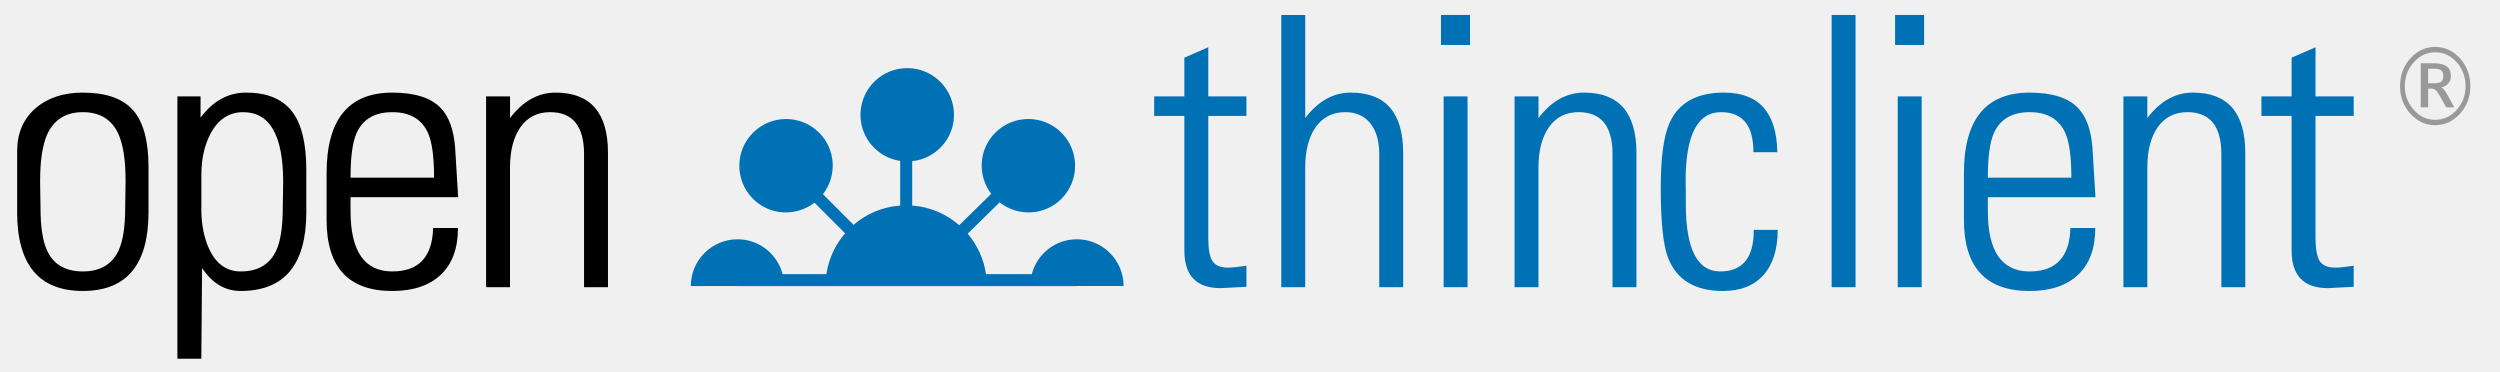
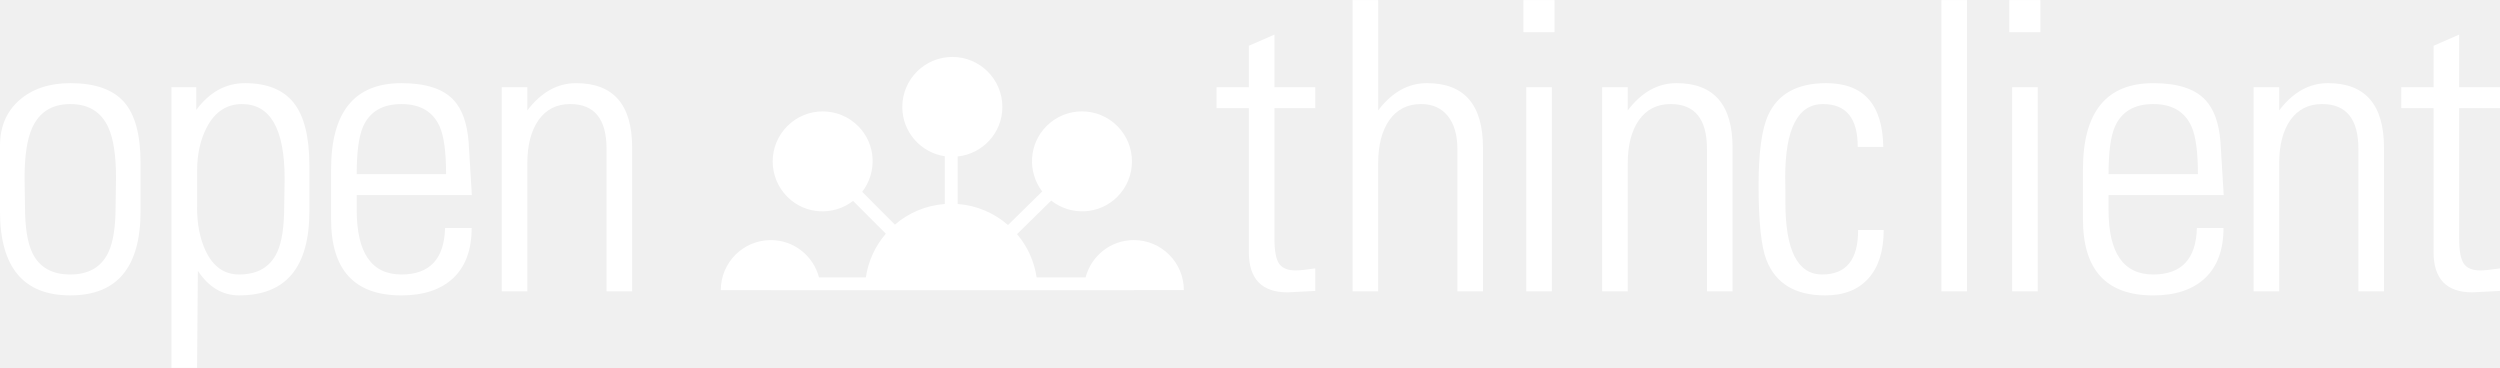
- <svg xmlns="http://www.w3.org/2000/svg" viewBox="0 0 333 49.5" height="0.55in" width="3.7in" version="1.1" id="svg2">
+ <svg xmlns="http://www.w3.org/2000/svg" viewBox="0 0 311.228 45.793" height="0.509in" width="3.458in" version="1.1" id="svg2">
  <defs id="defs6">
    <clipPath id="clipPath16" clipPathUnits="userSpaceOnUse">
      <path id="path18" d="m 0,70.833 113.5,0 L 113.5,0 0,0 0,70.833 Z" />
    </clipPath>
    <clipPath id="clipPath38" clipPathUnits="userSpaceOnUse">
      <path id="path40" d="m 0,70.833 113.5,0 L 113.5,0 0,0 0,70.833 Z" />
    </clipPath>
  </defs>
-   <g id="g10" transform="matrix(1.25,0,0,-1.25,-17.80253,53.7161)">
-     <g transform="matrix(2.354532,0,0,2.354532,12.63334,-67.35076)" id="g12">
-       <g clip-path="url(#clipPath16)" id="g14">
-         <g id="text20" style="fill:#000000;fill-opacity:1;fill-rule:nonzero;stroke:none" transform="matrix(1,0,0,-1,0.6948,33.8584)">
-           <path id="path4276" style="" d="m 0.765,-3.394 0,-2.766 q 0,-1.203 0.816,-1.924 0.825,-0.722 2.156,-0.722 1.564,0 2.268,0.79 0.705,0.79 0.705,2.586 l 0,2.036 q 0,3.565 -2.973,3.565 -2.973,0 -2.973,-3.565 z M 3.737,-7.921 q -1.16,0 -1.615,1.014 -0.318,0.713 -0.318,2.105 0,0.163 0.009,0.644 0.009,0.473 0.009,0.567 0,1.315 0.309,1.959 0.438,0.919 1.607,0.919 1.16,0 1.607,-0.928 0.309,-0.644 0.309,-1.95 0,-0.103 0.009,-0.584 0.009,-0.481 0.009,-0.636 0,-1.392 -0.318,-2.105 -0.447,-1.005 -1.615,-1.005 z" />
-           <path id="path4278" style="" d="m 9.099,-3.565 q 0,1.074 0.361,1.847 0.473,1.005 1.418,1.005 1.168,0 1.607,-0.936 0.301,-0.636 0.301,-1.967 0,-0.095 0.009,-0.533 0.009,-0.447 0.009,-0.61 0,-3.162 -1.804,-3.162 -0.971,0 -1.486,0.979 -0.412,0.782 -0.412,1.856 l 0,1.521 z m -0.034,-4.107 q 0.842,-1.134 2.062,-1.134 1.4,0 2.062,0.833 0.662,0.833 0.662,2.663 l 0,1.916 q 0,3.565 -2.973,3.565 -1.057,0 -1.744,-1.04 l -0.034,4.107 -1.083,0 0,-11.873 1.048,0 0,0.962 z" />
-           <path id="path4280" style="" d="m 15.853,-4.072 0,0.627 q 0,2.732 1.89,2.732 1.796,0 1.847,-1.967 l 1.125,0 q 0,1.383 -0.782,2.122 -0.782,0.73 -2.191,0.73 -2.973,0 -2.973,-3.222 l 0,-2.105 q 0,-3.651 2.973,-3.651 1.546,0 2.208,0.713 0.541,0.576 0.636,1.77 0.043,0.747 0.137,2.251 l -4.871,0 z m 3.78,-0.885 q 0,-1.392 -0.266,-2.002 -0.421,-0.962 -1.624,-0.962 -1.203,0 -1.624,0.962 -0.266,0.61 -0.266,2.002 l 3.78,0 z" />
-           <path id="path4282" style="" d="m 23.071,0 -1.083,0 0,-8.634 1.083,0 0,0.979 q 0.876,-1.151 2.062,-1.151 2.371,0 2.371,2.732 l 0,6.074 -1.083,0 0,-6.023 q 0,-1.899 -1.538,-1.899 -0.859,0 -1.34,0.679 -0.473,0.679 -0.473,1.83 l 0,5.413 z" />
+   <g id="g10" transform="matrix(1.25,0,0,-1.25,-20.08706,51.72284)">
+     <g transform="matrix(2.354532,0,0,2.354532,12.63334,-67.35076)" id="g12" style="fill:#ffffff;fill-opacity:1">
+       <g clip-path="url(#clipPath16)" id="g14" style="fill:#ffffff;fill-opacity:1">
+         <g id="text20" style="fill:#ffffff;fill-opacity:1;fill-rule:nonzero;stroke:none" transform="matrix(1,0,0,-1,0.6948,33.8584)">
+           <path id="path4276" d="m 0.765,-3.394 0,-2.766 q 0,-1.203 0.816,-1.924 0.825,-0.722 2.156,-0.722 1.564,0 2.268,0.79 0.705,0.79 0.705,2.586 l 0,2.036 q 0,3.565 -2.973,3.565 -2.973,0 -2.973,-3.565 z M 3.737,-7.921 q -1.16,0 -1.615,1.014 -0.318,0.713 -0.318,2.105 0,0.163 0.009,0.644 0.009,0.473 0.009,0.567 0,1.315 0.309,1.959 0.438,0.919 1.607,0.919 1.16,0 1.607,-0.928 0.309,-0.644 0.309,-1.95 0,-0.103 0.009,-0.584 0.009,-0.481 0.009,-0.636 0,-1.392 -0.318,-2.105 -0.447,-1.005 -1.615,-1.005 z" style="fill:#ffffff;fill-opacity:1" />
+           <path id="path4278" d="m 9.099,-3.565 q 0,1.074 0.361,1.847 0.473,1.005 1.418,1.005 1.168,0 1.607,-0.936 0.301,-0.636 0.301,-1.967 0,-0.095 0.009,-0.533 0.009,-0.447 0.009,-0.61 0,-3.162 -1.804,-3.162 -0.971,0 -1.486,0.979 -0.412,0.782 -0.412,1.856 l 0,1.521 z m -0.034,-4.107 q 0.842,-1.134 2.062,-1.134 1.4,0 2.062,0.833 0.662,0.833 0.662,2.663 l 0,1.916 q 0,3.565 -2.973,3.565 -1.057,0 -1.744,-1.04 l -0.034,4.107 -1.083,0 0,-11.873 1.048,0 0,0.962 z" style="fill:#ffffff;fill-opacity:1" />
+           <path id="path4280" d="m 15.853,-4.072 0,0.627 q 0,2.732 1.89,2.732 1.796,0 1.847,-1.967 l 1.125,0 q 0,1.383 -0.782,2.122 -0.782,0.73 -2.191,0.73 -2.973,0 -2.973,-3.222 l 0,-2.105 q 0,-3.651 2.973,-3.651 1.546,0 2.208,0.713 0.541,0.576 0.636,1.77 0.043,0.747 0.137,2.251 l -4.871,0 z m 3.78,-0.885 q 0,-1.392 -0.266,-2.002 -0.421,-0.962 -1.624,-0.962 -1.203,0 -1.624,0.962 -0.266,0.61 -0.266,2.002 l 3.78,0 z" style="fill:#ffffff;fill-opacity:1" />
+           <path id="path4282" d="m 23.071,0 -1.083,0 0,-8.634 1.083,0 0,0.979 q 0.876,-1.151 2.062,-1.151 2.371,0 2.371,2.732 l 0,6.074 -1.083,0 0,-6.023 q 0,-1.899 -1.538,-1.899 -0.859,0 -1.34,0.679 -0.473,0.679 -0.473,1.83 l 0,5.413 z" style="fill:#ffffff;fill-opacity:1" />
        </g>
      </g>
    </g>
-     <g id="text24" style="fill:#0071b5;fill-opacity:1;fill-rule:nonzero;stroke:none" transform="scale(1,-1)">
-       <path id="path4255" style="" d="m 137.231,-30.616 0,-2.084 3.216,0 0,-4.127 2.549,-1.113 0,5.239 4.066,0 0,2.084 -4.066,0 0,13.027 q 0,1.78 0.465,2.468 0.465,0.668 1.639,0.668 0.607,0 1.962,-0.202 l 0,2.245 -2.751,0.142 q -3.864,0 -3.864,-4.005 l 0,-14.342 -3.216,0 z" />
-       <path id="path4257" style="" d="m 150.777,-12.37 0,-29.008 2.549,0 0,10.984 q 2.063,-2.711 4.855,-2.711 5.583,0 5.583,6.433 l 0,14.302 -2.549,0 0,-14.181 q 0,-2.084 -0.951,-3.277 -0.951,-1.194 -2.67,-1.194 -2.023,0 -3.156,1.598 -1.113,1.598 -1.113,4.309 l 0,12.744 -2.549,0 z" />
-       <path id="path4259" style="" d="m 168.075,-12.37 0,-20.33 2.549,0 0,20.33 -2.549,0 z m -0.283,-25.812 0,-3.196 3.095,0 0,3.196 -3.095,0 z" />
-       <path id="path4261" style="" d="m 178.183,-12.37 -2.549,0 0,-20.33 2.549,0 0,2.306 q 2.063,-2.711 4.855,-2.711 5.583,0 5.583,6.433 l 0,14.302 -2.549,0 0,-14.181 q 0,-4.471 -3.621,-4.471 -2.023,0 -3.156,1.598 -1.113,1.598 -1.113,4.309 l 0,12.744 z" />
-       <path id="path4263" style="" d="m 201.084,-26.753 q 0.02,-4.268 -3.459,-4.268 -3.763,0 -3.763,7.343 0,-0.344 0.02,1.315 0,0 0,1.133 0,7.181 3.661,7.181 3.601,0 3.581,-4.43 l 2.549,0 q 0,3.115 -1.517,4.814 -1.517,1.699 -4.309,1.699 -4.491,0 -5.866,-3.56 -0.769,-2.003 -0.769,-7.404 0,-4.895 0.951,-6.979 1.456,-3.196 5.785,-3.196 5.583,0 5.684,6.352 l -2.549,0 z" />
-       <path id="path4265" style="" d="m 209.421,-12.37 0,-29.008 2.549,0 0,29.008 -2.549,0 z" />
-       <path id="path4267" style="" d="m 216.464,-12.37 0,-20.33 2.549,0 0,20.33 -2.549,0 z m -0.283,-25.812 0,-3.196 3.095,0 0,3.196 -3.095,0 z" />
-       <path id="path4269" style="" d="m 226.066,-21.958 0,1.477 q 0,6.433 4.45,6.433 4.228,0 4.349,-4.632 l 2.65,0 q 0,3.257 -1.841,4.997 -1.841,1.719 -5.158,1.719 -6.999,0 -6.999,-7.586 l 0,-4.956 q 0,-8.597 6.999,-8.597 3.641,0 5.199,1.679 1.274,1.355 1.497,4.167 0.101,1.76 0.324,5.3 l -11.47,0 z m 8.901,-2.084 q 0,-3.277 -0.627,-4.713 -0.991,-2.266 -3.823,-2.266 -2.832,0 -3.823,2.266 -0.627,1.436 -0.627,4.713 l 8.901,0 z" />
-       <path id="path4271" style="" d="m 243.061,-12.37 -2.549,0 0,-20.33 2.549,0 0,2.306 q 2.063,-2.711 4.855,-2.711 5.583,0 5.583,6.433 l 0,14.302 -2.549,0 0,-14.181 q 0,-4.471 -3.621,-4.471 -2.023,0 -3.156,1.598 -1.113,1.598 -1.113,4.309 l 0,12.744 z" />
-       <path id="path4273" style="" d="m 255.22,-30.616 0,-2.084 3.216,0 0,-4.127 2.549,-1.113 0,5.239 4.066,0 0,2.084 -4.066,0 0,13.027 q 0,1.78 0.465,2.468 0.465,0.668 1.639,0.668 0.607,0 1.962,-0.202 l 0,2.245 -2.751,0.142 q -3.864,0 -3.864,-4.005 l 0,-14.342 -3.216,0 z" />
+     <g id="text24" style="fill:#ffffff;fill-opacity:1;fill-rule:nonzero;stroke:none" transform="scale(1,-1)">
+       <path id="path4255" d="m 137.231,-30.616 0,-2.084 3.216,0 0,-4.127 2.549,-1.113 0,5.239 4.066,0 0,2.084 -4.066,0 0,13.027 q 0,1.78 0.465,2.468 0.465,0.668 1.639,0.668 0.607,0 1.962,-0.202 l 0,2.245 -2.751,0.142 q -3.864,0 -3.864,-4.005 l 0,-14.342 -3.216,0 z" style="fill:#ffffff;fill-opacity:1" />
+       <path id="path4257" d="m 150.777,-12.37 0,-29.008 2.549,0 0,10.984 q 2.063,-2.711 4.855,-2.711 5.583,0 5.583,6.433 l 0,14.302 -2.549,0 0,-14.181 q 0,-2.084 -0.951,-3.277 -0.951,-1.194 -2.67,-1.194 -2.023,0 -3.156,1.598 -1.113,1.598 -1.113,4.309 l 0,12.744 -2.549,0 z" style="fill:#ffffff;fill-opacity:1" />
+       <path id="path4259" d="m 168.075,-12.37 0,-20.33 2.549,0 0,20.33 -2.549,0 z m -0.283,-25.812 0,-3.196 3.095,0 0,3.196 -3.095,0 z" style="fill:#ffffff;fill-opacity:1" />
+       <path id="path4261" d="m 178.183,-12.37 -2.549,0 0,-20.33 2.549,0 0,2.306 q 2.063,-2.711 4.855,-2.711 5.583,0 5.583,6.433 l 0,14.302 -2.549,0 0,-14.181 q 0,-4.471 -3.621,-4.471 -2.023,0 -3.156,1.598 -1.113,1.598 -1.113,4.309 l 0,12.744 z" style="fill:#ffffff;fill-opacity:1" />
+       <path id="path4263" d="m 201.084,-26.753 q 0.02,-4.268 -3.459,-4.268 -3.763,0 -3.763,7.343 0,-0.344 0.02,1.315 0,0 0,1.133 0,7.181 3.661,7.181 3.601,0 3.581,-4.43 l 2.549,0 q 0,3.115 -1.517,4.814 -1.517,1.699 -4.309,1.699 -4.491,0 -5.866,-3.56 -0.769,-2.003 -0.769,-7.404 0,-4.895 0.951,-6.979 1.456,-3.196 5.785,-3.196 5.583,0 5.684,6.352 l -2.549,0 z" style="fill:#ffffff;fill-opacity:1" />
+       <path id="path4265" d="m 209.421,-12.37 0,-29.008 2.549,0 0,29.008 -2.549,0 z" style="fill:#ffffff;fill-opacity:1" />
+       <path id="path4267" d="m 216.464,-12.37 0,-20.33 2.549,0 0,20.33 -2.549,0 z m -0.283,-25.812 0,-3.196 3.095,0 0,3.196 -3.095,0 z" style="fill:#ffffff;fill-opacity:1" />
+       <path id="path4269" d="m 226.066,-21.958 0,1.477 q 0,6.433 4.45,6.433 4.228,0 4.349,-4.632 l 2.65,0 q 0,3.257 -1.841,4.997 -1.841,1.719 -5.158,1.719 -6.999,0 -6.999,-7.586 l 0,-4.956 q 0,-8.597 6.999,-8.597 3.641,0 5.199,1.679 1.274,1.355 1.497,4.167 0.101,1.76 0.324,5.3 l -11.47,0 z m 8.901,-2.084 q 0,-3.277 -0.627,-4.713 -0.991,-2.266 -3.823,-2.266 -2.832,0 -3.823,2.266 -0.627,1.436 -0.627,4.713 l 8.901,0 z" style="fill:#ffffff;fill-opacity:1" />
+       <path id="path4271" d="m 243.061,-12.37 -2.549,0 0,-20.33 2.549,0 0,2.306 q 2.063,-2.711 4.855,-2.711 5.583,0 5.583,6.433 l 0,14.302 -2.549,0 0,-14.181 q 0,-4.471 -3.621,-4.471 -2.023,0 -3.156,1.598 -1.113,1.598 -1.113,4.309 l 0,12.744 z" style="fill:#ffffff;fill-opacity:1" />
+       <path id="path4273" d="m 255.22,-30.616 0,-2.084 3.216,0 0,-4.127 2.549,-1.113 0,5.239 4.066,0 0,2.084 -4.066,0 0,13.027 q 0,1.78 0.465,2.468 0.465,0.668 1.639,0.668 0.607,0 1.962,-0.202 l 0,2.245 -2.751,0.142 q -3.864,0 -3.864,-4.005 l 0,-14.342 -3.216,0 z" style="fill:#ffffff;fill-opacity:1" />
    </g>
-     <g id="text30" style="fill:#999999;fill-opacity:1;fill-rule:nonzero;stroke:none" transform="scale(1,-1)">
-       <path id="path4252" style="" d="m 273.74,-37.398 q -0.663,0 -1.236,0.264 -0.573,0.264 -1.045,0.792 -0.478,0.528 -0.719,1.174 -0.242,0.641 -0.242,1.371 0,0.725 0.242,1.365 0.242,0.635 0.719,1.163 0.472,0.528 1.045,0.798 0.573,0.264 1.236,0.264 0.663,0 1.236,-0.264 0.579,-0.27 1.051,-0.798 0.472,-0.523 0.708,-1.158 0.236,-0.635 0.236,-1.371 0,-0.747 -0.242,-1.382 -0.236,-0.641 -0.702,-1.163 -0.472,-0.528 -1.051,-0.792 -0.573,-0.264 -1.236,-0.264 z m 0,-0.579 q 0.764,0 1.427,0.309 0.669,0.309 1.219,0.922 0.551,0.612 0.82,1.349 0.275,0.736 0.275,1.601 0,0.854 -0.275,1.59 -0.27,0.73 -0.82,1.343 -0.551,0.612 -1.219,0.922 -0.663,0.309 -1.427,0.309 -0.77,0 -1.438,-0.309 -0.663,-0.309 -1.214,-0.922 -0.551,-0.612 -0.826,-1.343 -0.27,-0.736 -0.27,-1.59 0,-0.865 0.27,-1.601 0.275,-0.736 0.826,-1.349 0.551,-0.612 1.214,-0.922 0.669,-0.309 1.438,-0.309 z m -0.14,2.326 -0.618,0 0,1.551 0.618,0 q 0.556,0 0.775,-0.174 0.225,-0.174 0.225,-0.596 0,-0.427 -0.225,-0.601 -0.225,-0.18 -0.775,-0.18 z m 0.039,-0.579 q 0.888,0 1.326,0.337 0.444,0.332 0.444,1.011 0,0.483 -0.27,0.798 -0.264,0.315 -0.747,0.41 0.118,0.045 0.287,0.264 0.174,0.214 0.405,0.624 l 0.691,1.253 -0.865,0 -0.657,-1.174 q -0.298,-0.539 -0.483,-0.68 -0.18,-0.146 -0.455,-0.146 l -0.332,0 0,2 -0.787,0 0,-4.698 1.444,0 z" />
-     </g>
-     <g transform="matrix(2.354532,0,0,2.354532,12.63334,-67.35076)" id="g34">
-       <g clip-path="url(#clipPath38)" id="g36">
-         <g transform="translate(51.5342,33.9111)" id="g42">
-           <path id="path44" style="fill:#0071b5;fill-opacity:1;fill-rule:nonzero;stroke:none" d="m 0,0 c 0,1.168 -0.948,2.116 -2.117,2.116 -0.982,0 -1.8,-0.672 -2.039,-1.578 l -2.071,0 C -6.33,1.23 -6.623,1.858 -7.056,2.367 l 1.445,1.419 c 0.831,-0.653 2.031,-0.605 2.797,0.16 0.826,0.826 0.826,2.167 0,2.993 -0.827,0.827 -2.167,0.827 -2.993,0 C -6.563,6.183 -6.62,5.001 -5.992,4.172 l -1.446,-1.42 c -0.579,0.506 -1.316,0.83 -2.129,0.89 l 0,2.009 c 1.061,0.114 1.891,1.003 1.891,2.095 0,1.169 -0.948,2.116 -2.116,2.116 -1.169,0 -2.117,-0.947 -2.117,-2.116 0,-1.06 0.782,-1.931 1.798,-2.085 l 0,-2.019 c -0.804,-0.059 -1.535,-0.377 -2.111,-0.873 l -1.384,1.387 c 0.64,0.83 0.589,2.022 -0.172,2.782 -0.827,0.827 -2.167,0.827 -2.993,0 -0.827,-0.826 -0.827,-2.166 0,-2.993 0.76,-0.76 1.95,-0.812 2.78,-0.173 l 1.386,-1.387 c -0.442,-0.511 -0.742,-1.147 -0.846,-1.847 l -1.981,0 c -0.239,0.906 -1.057,1.577 -2.038,1.577 -1.169,0 -2.116,-0.948 -2.116,-2.116 l 2.117,0 0,-0.004 7.63,0 7.722,0 0,0.005 L 0,0 Z" />
+     <g transform="matrix(2.354532,0,0,2.354532,12.63334,-67.35076)" id="g34" style="fill:#ffffff;fill-opacity:1">
+       <g clip-path="url(#clipPath38)" id="g36" style="fill:#ffffff;fill-opacity:1">
+         <g transform="translate(51.5342,33.9111)" id="g42" style="fill:#ffffff;fill-opacity:1">
+           <path id="path44" style="fill:#ffffff;fill-opacity:1;fill-rule:nonzero;stroke:none" d="m 0,0 c 0,1.168 -0.948,2.116 -2.117,2.116 -0.982,0 -1.8,-0.672 -2.039,-1.578 l -2.071,0 C -6.33,1.23 -6.623,1.858 -7.056,2.367 l 1.445,1.419 c 0.831,-0.653 2.031,-0.605 2.797,0.16 0.826,0.826 0.826,2.167 0,2.993 -0.827,0.827 -2.167,0.827 -2.993,0 C -6.563,6.183 -6.62,5.001 -5.992,4.172 l -1.446,-1.42 c -0.579,0.506 -1.316,0.83 -2.129,0.89 l 0,2.009 c 1.061,0.114 1.891,1.003 1.891,2.095 0,1.169 -0.948,2.116 -2.116,2.116 -1.169,0 -2.117,-0.947 -2.117,-2.116 0,-1.06 0.782,-1.931 1.798,-2.085 l 0,-2.019 c -0.804,-0.059 -1.535,-0.377 -2.111,-0.873 l -1.384,1.387 c 0.64,0.83 0.589,2.022 -0.172,2.782 -0.827,0.827 -2.167,0.827 -2.993,0 -0.827,-0.826 -0.827,-2.166 0,-2.993 0.76,-0.76 1.95,-0.812 2.78,-0.173 l 1.386,-1.387 c -0.442,-0.511 -0.742,-1.147 -0.846,-1.847 l -1.981,0 c -0.239,0.906 -1.057,1.577 -2.038,1.577 -1.169,0 -2.116,-0.948 -2.116,-2.116 l 2.117,0 0,-0.004 7.63,0 7.722,0 0,0.005 L 0,0 Z" />
        </g>
      </g>
    </g>
  </g>
</svg>
